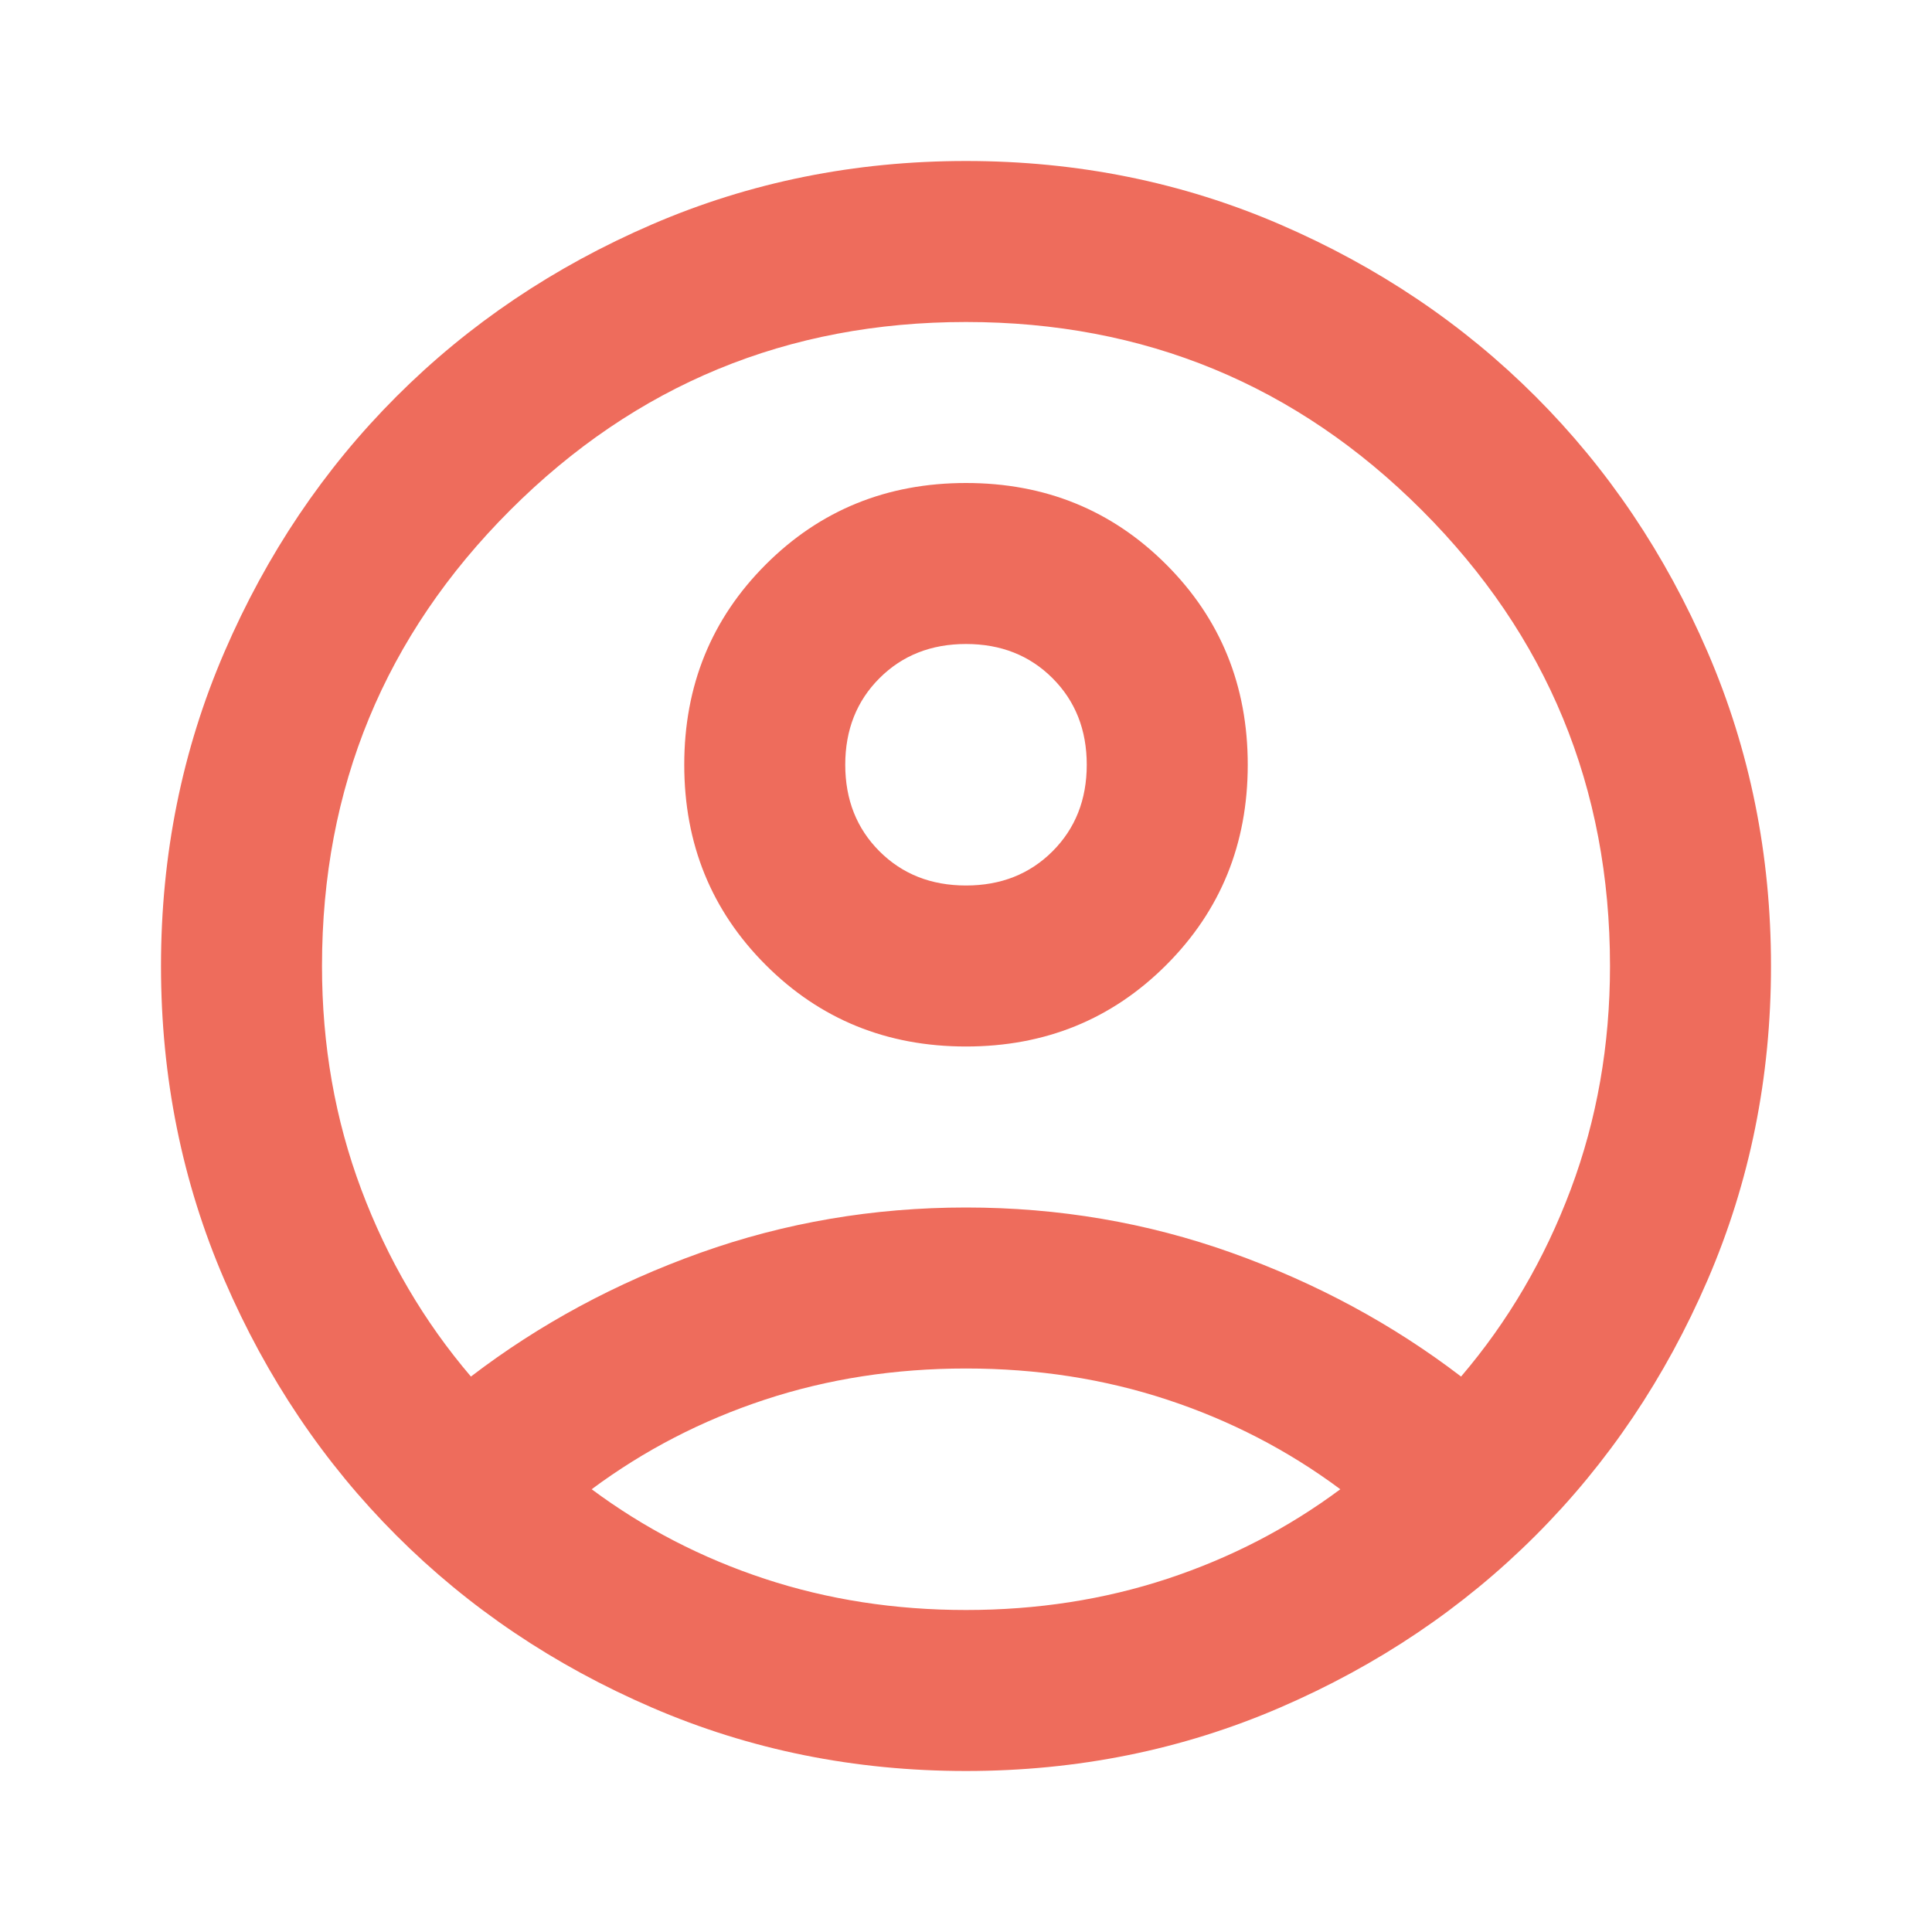
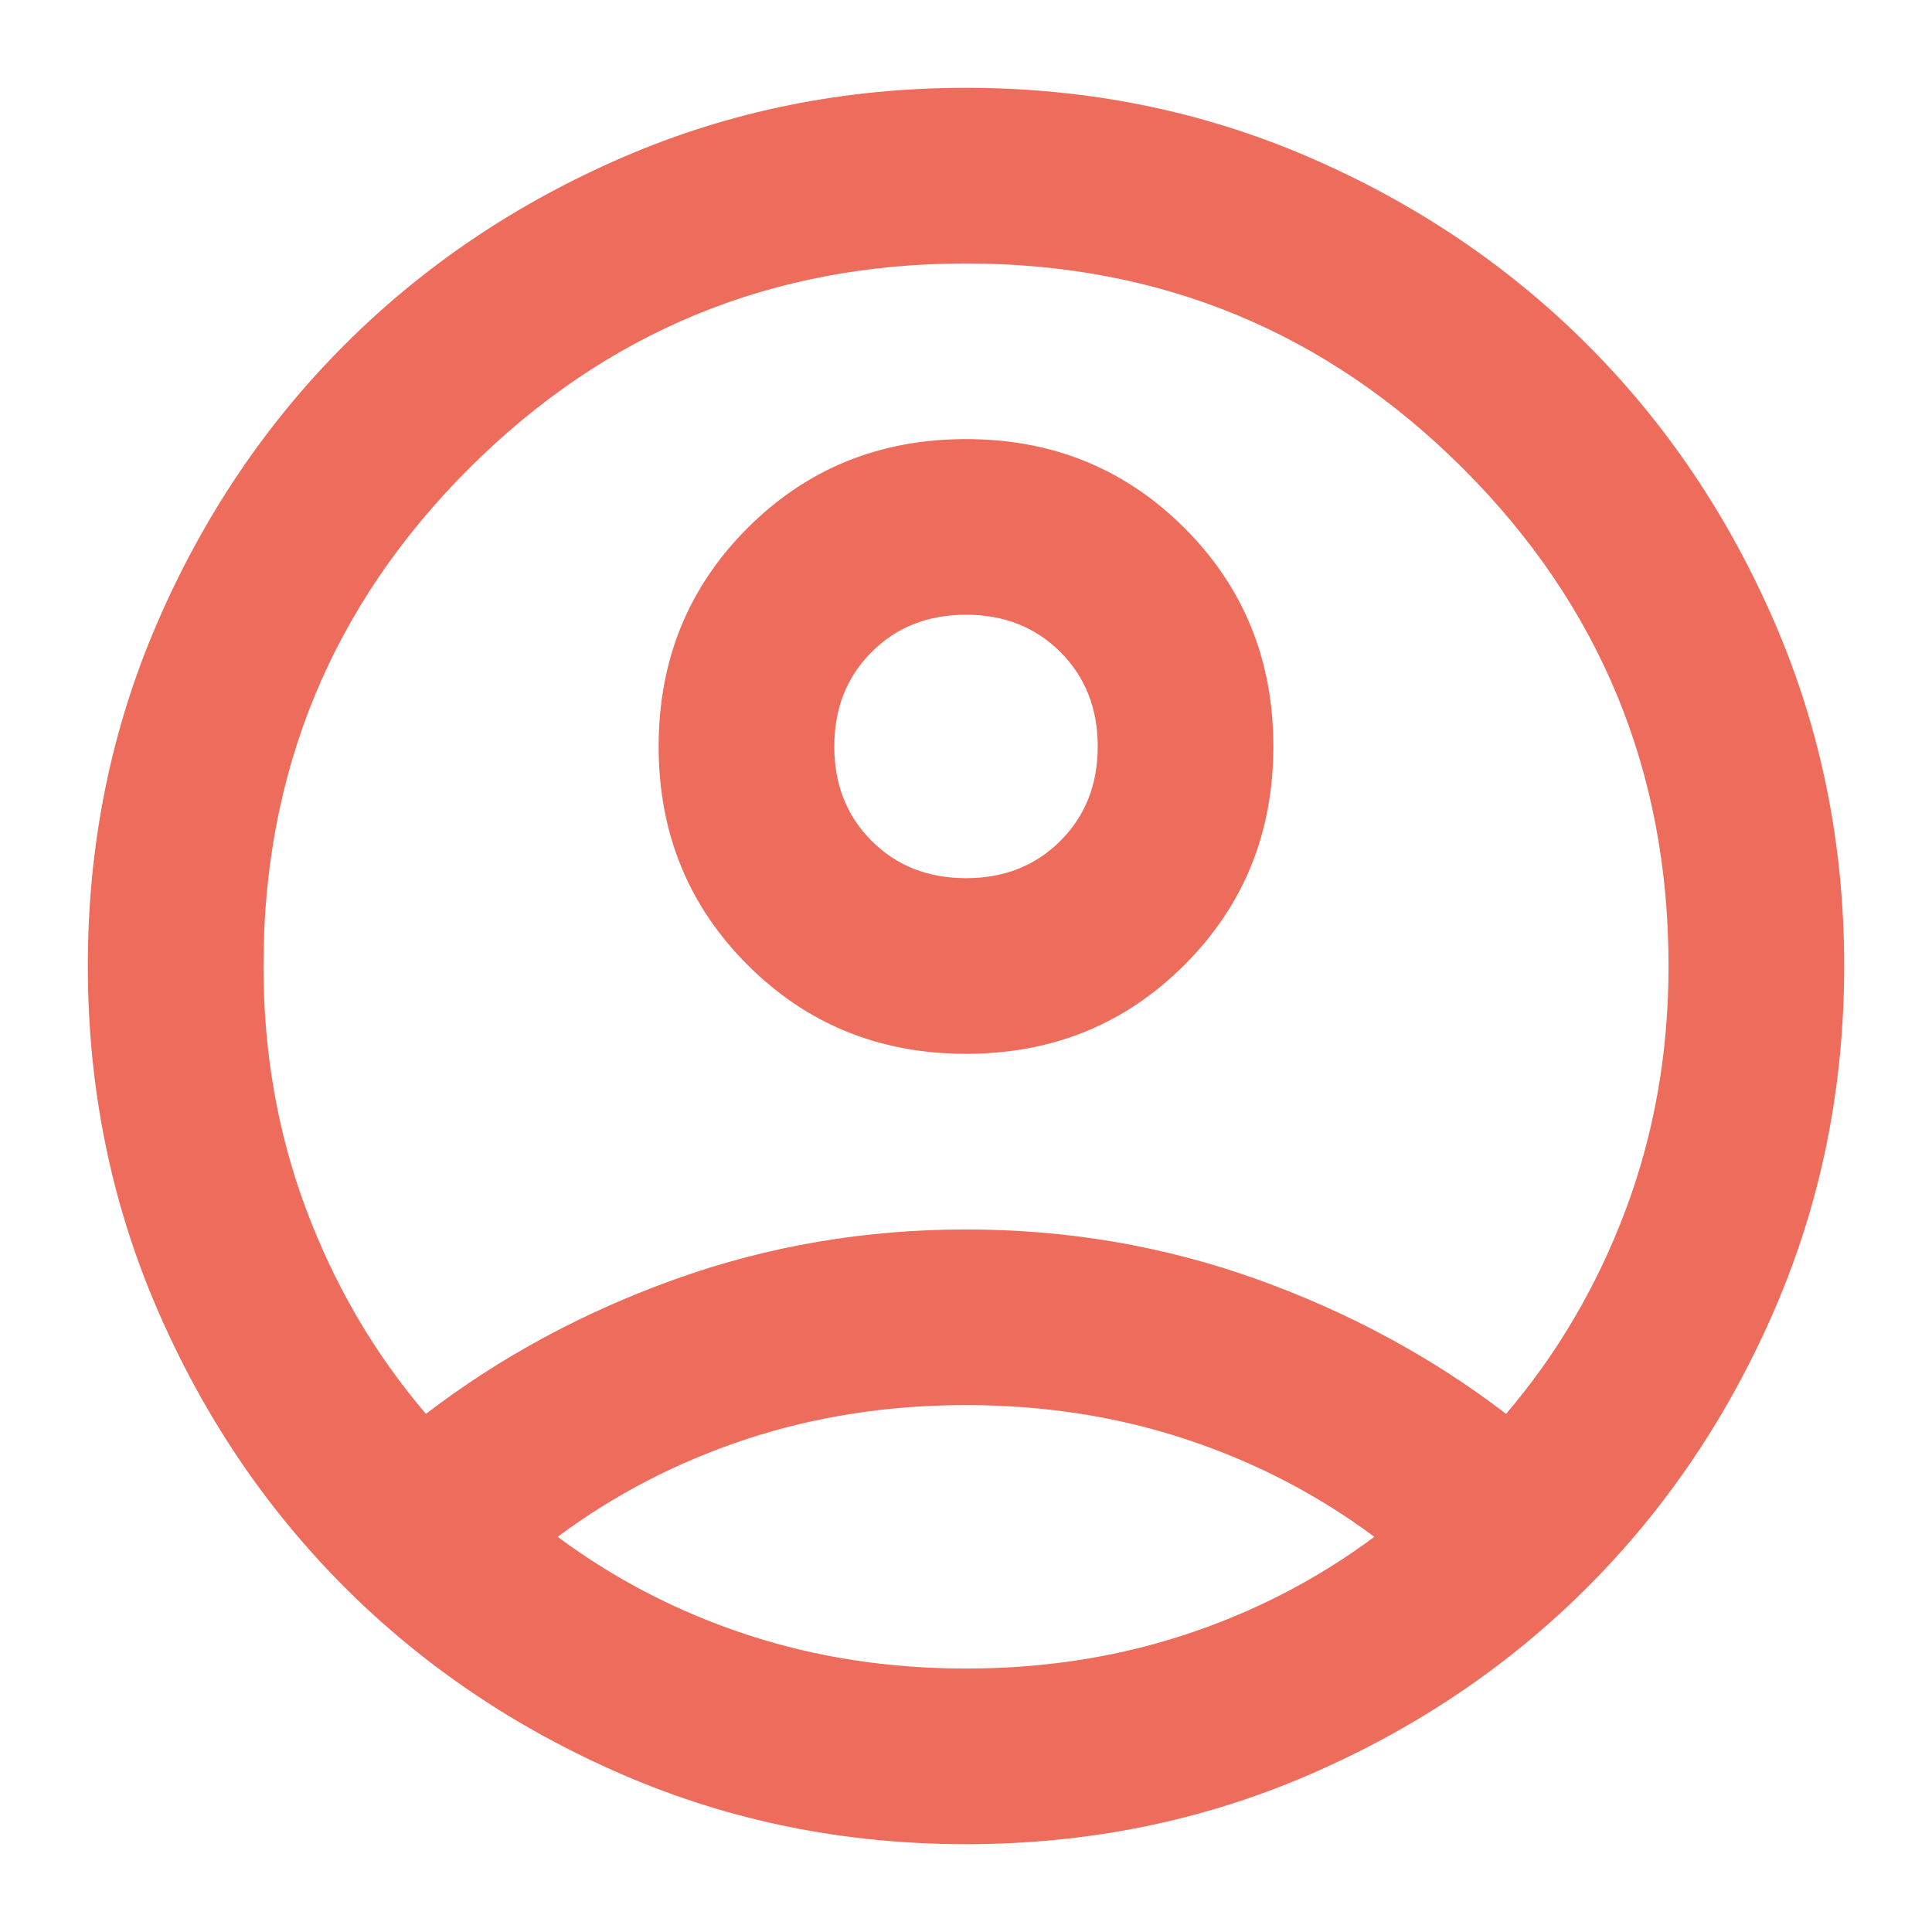
- <svg xmlns="http://www.w3.org/2000/svg" height="16px" viewBox="0 -960 960 960" width="16px" data-big="true" fill="#ee6c5c">
+ <svg xmlns="http://www.w3.org/2000/svg" height="16px" viewBox="40 -920 880 880" width="16px" data-big="true" fill="#ee6c5c">
  <path d="M234-276q51-39 114-61.5T480-360q69 0 132 22.5T726-276q35-41 54.5-93T800-480q0-133-93.5-226.5T480-800q-133 0-226.5 93.5T160-480q0 59 19.5 111t54.5 93Zm246-164q-59 0-99.5-40.5T340-580q0-59 40.5-99.5T480-720q59 0 99.5 40.5T620-580q0 59-40.5 99.5T480-440Zm0 360q-83 0-156-31.5T197-197q-54-54-85.5-127T80-480q0-83 31.5-156T197-763q54-54 127-85.5T480-880q83 0 156 31.5T763-763q54 54 85.5 127T880-480q0 83-31.5 156T763-197q-54 54-127 85.5T480-80Zm0-80q53 0 100-15.5t86-44.5q-39-29-86-44.5T480-280q-53 0-100 15.5T294-220q39 29 86 44.5T480-160Zm0-360q26 0 43-17t17-43q0-26-17-43t-43-17q-26 0-43 17t-17 43q0 26 17 43t43 17Zm0-60Zm0 360Z" />
</svg>
